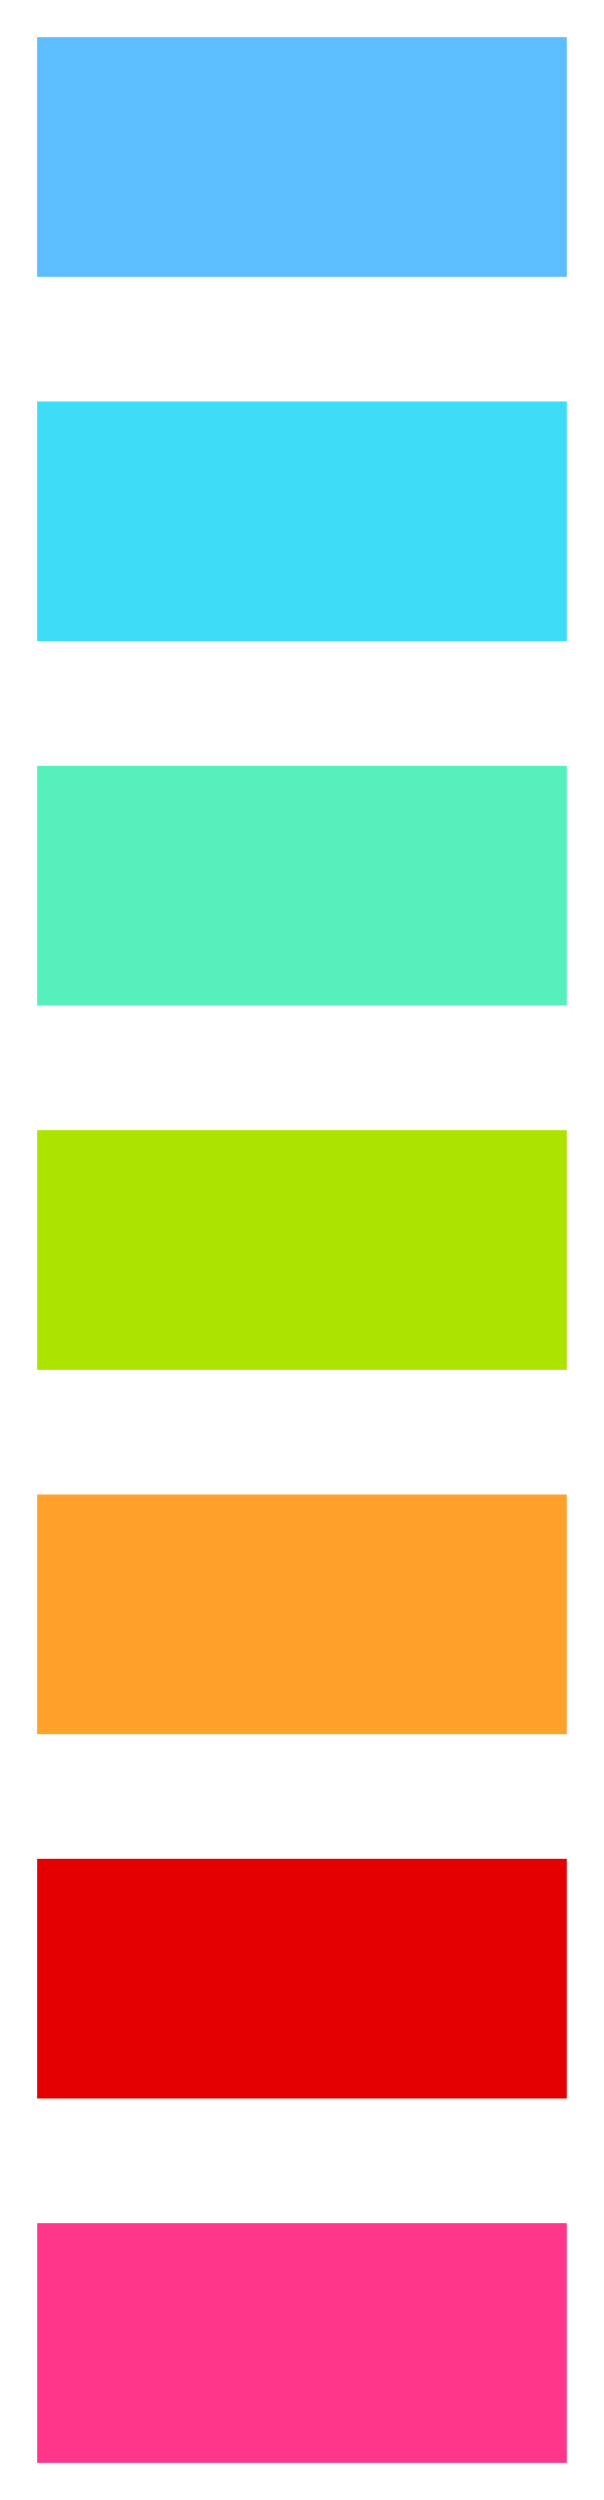
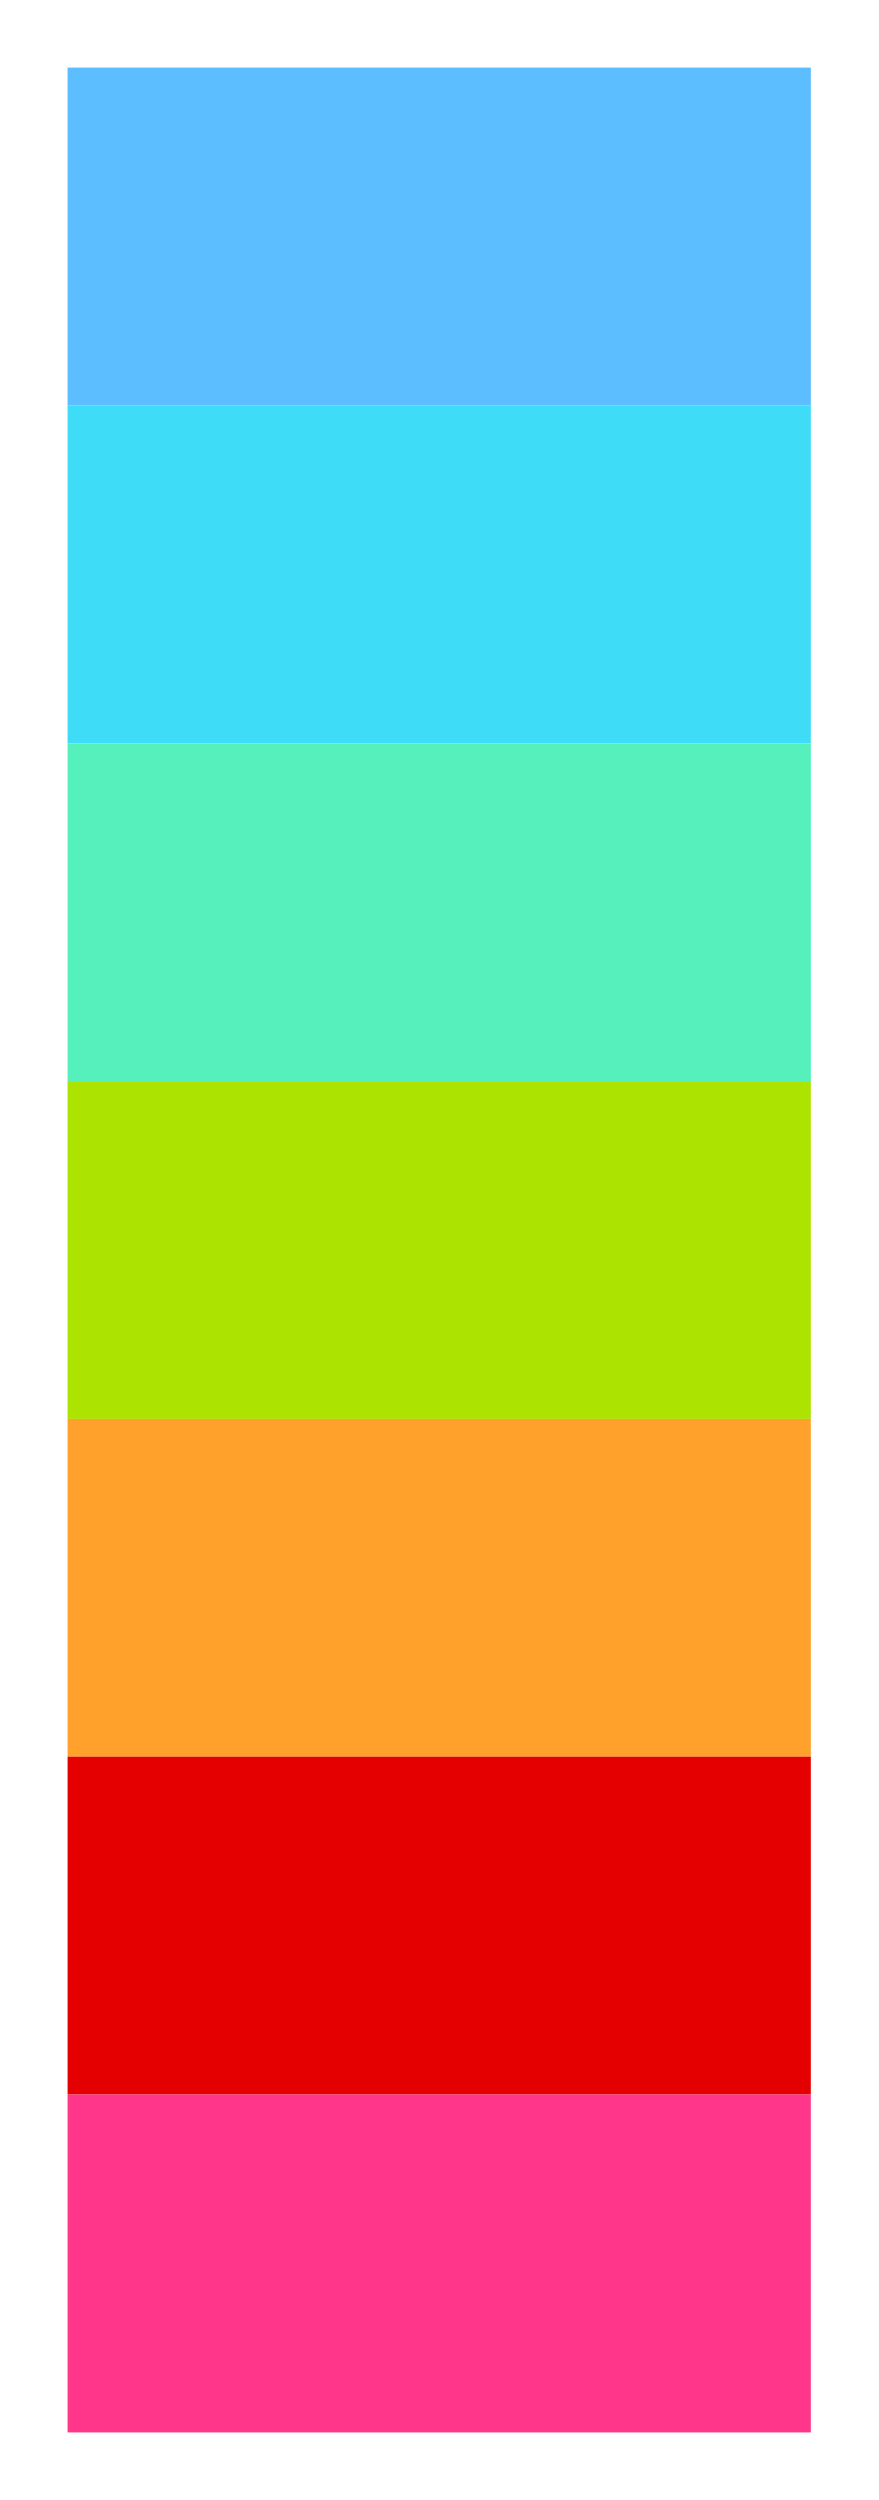
- <svg xmlns="http://www.w3.org/2000/svg" width="16.254mm" height="67.285mm" viewBox="0 0 16.254 67.285" version="1.1" id="svg5112">
-   <defs id="defs5106" />
-   <g id="layer1" transform="translate(-18.71484,-26.67599)">
-     <rect y="-63.544" x="-33.969" height="6.451" width="14.254" id="rect8648" style="color:#000000;font-style:normal;font-variant:normal;font-weight:normal;font-stretch:normal;font-size:medium;line-height:125%;font-family:Arial;-inkscape-font-specification:Arial;text-align:center;letter-spacing:0px;word-spacing:0px;text-anchor:middle;display:inline;overflow:visible;visibility:visible;opacity:1;fill:#ade300;fill-opacity:1;fill-rule:nonzero;stroke:none;stroke-width:0.001;stroke-linecap:round;stroke-linejoin:miter;stroke-miterlimit:4;stroke-dasharray:none;stroke-dashoffset:0;stroke-opacity:1;marker:none;enable-background:accumulate" transform="scale(-1)" />
-     <rect transform="scale(-1)" style="color:#000000;font-style:normal;font-variant:normal;font-weight:normal;font-stretch:normal;font-size:medium;line-height:125%;font-family:Arial;-inkscape-font-specification:Arial;text-align:center;letter-spacing:0px;word-spacing:0px;text-anchor:middle;display:inline;overflow:visible;visibility:visible;opacity:1;fill:#5cbdff;fill-opacity:1;fill-rule:nonzero;stroke:none;stroke-width:0.001;stroke-linecap:round;stroke-linejoin:miter;stroke-miterlimit:4;stroke-dasharray:none;stroke-dashoffset:0;stroke-opacity:1;marker:none;enable-background:accumulate" id="rect9193" width="14.254" height="6.451" x="-33.969" y="-34.127" />
-     <rect y="-53.738" x="-33.969" height="6.451" width="14.254" id="rect9261" style="color:#000000;font-style:normal;font-variant:normal;font-weight:normal;font-stretch:normal;font-size:medium;line-height:125%;font-family:Arial;-inkscape-font-specification:Arial;text-align:center;letter-spacing:0px;word-spacing:0px;text-anchor:middle;display:inline;overflow:visible;visibility:visible;opacity:1;fill:#55f0bb;fill-opacity:1;fill-rule:nonzero;stroke:none;stroke-width:0.001;stroke-linecap:round;stroke-linejoin:miter;stroke-miterlimit:4;stroke-dasharray:none;stroke-dashoffset:0;stroke-opacity:1;marker:none;enable-background:accumulate" transform="scale(-1)" />
-     <rect transform="scale(-1)" style="color:#000000;font-style:normal;font-variant:normal;font-weight:normal;font-stretch:normal;font-size:medium;line-height:125%;font-family:Arial;-inkscape-font-specification:Arial;text-align:center;letter-spacing:0px;word-spacing:0px;text-anchor:middle;display:inline;overflow:visible;visibility:visible;opacity:1;fill:#3fdcf8;fill-opacity:1;fill-rule:nonzero;stroke:none;stroke-width:0.001;stroke-linecap:round;stroke-linejoin:miter;stroke-miterlimit:4;stroke-dasharray:none;stroke-dashoffset:0;stroke-opacity:1;marker:none;enable-background:accumulate" id="rect9397" width="14.254" height="6.451" x="-33.969" y="-43.932" />
-     <rect y="-92.961" x="-33.969" height="6.451" width="14.254" id="rect9465" style="color:#000000;font-style:normal;font-variant:normal;font-weight:normal;font-stretch:normal;font-size:medium;line-height:125%;font-family:Arial;-inkscape-font-specification:Arial;text-align:center;letter-spacing:0px;word-spacing:0px;text-anchor:middle;display:inline;overflow:visible;visibility:visible;opacity:1;fill:#ff3689;fill-opacity:1;fill-rule:nonzero;stroke:none;stroke-width:0.001;stroke-linecap:round;stroke-linejoin:miter;stroke-miterlimit:4;stroke-dasharray:none;stroke-dashoffset:0;stroke-opacity:1;marker:none;enable-background:accumulate" transform="scale(-1)" />
-     <rect transform="scale(-1)" style="color:#000000;font-style:normal;font-variant:normal;font-weight:normal;font-stretch:normal;font-size:medium;line-height:125%;font-family:Arial;-inkscape-font-specification:Arial;text-align:center;letter-spacing:0px;word-spacing:0px;text-anchor:middle;display:inline;overflow:visible;visibility:visible;opacity:1;fill:#ffa12b;fill-opacity:1;fill-rule:nonzero;stroke:none;stroke-width:0.001;stroke-linecap:round;stroke-linejoin:miter;stroke-miterlimit:4;stroke-dasharray:none;stroke-dashoffset:0;stroke-opacity:1;marker:none;enable-background:accumulate" id="rect9669" width="14.254" height="6.451" x="-33.969" y="-73.35" />
-     <rect transform="scale(-1)" style="color:#000000;font-style:normal;font-variant:normal;font-weight:normal;font-stretch:normal;font-size:medium;line-height:125%;font-family:Arial;-inkscape-font-specification:Arial;text-align:center;letter-spacing:0px;word-spacing:0px;text-anchor:middle;display:inline;overflow:visible;visibility:visible;opacity:1;fill:#e40000;fill-opacity:1;fill-rule:nonzero;stroke:none;stroke-width:0.001;stroke-linecap:round;stroke-linejoin:miter;stroke-miterlimit:4;stroke-dasharray:none;stroke-dashoffset:0;stroke-opacity:1;marker:none;enable-background:accumulate" id="rect11703" width="14.254" height="6.451" x="-33.969" y="-83.155" />
+ <svg xmlns="http://www.w3.org/2000/svg" width="65" height="185" viewBox="0 0 17.198 48.948" version="1.1" id="svg4632">
+   <defs id="defs4626" />
+   <g id="layer1" transform="translate(-50.27084,-74.74998)">
+     <rect transform="scale(-1)" style="color:#000000;font-style:normal;font-variant:normal;font-weight:normal;font-stretch:normal;font-size:medium;line-height:125%;font-family:Arial;-inkscape-font-specification:Arial;text-align:center;letter-spacing:0px;word-spacing:0px;text-anchor:middle;display:inline;overflow:visible;visibility:visible;opacity:1;fill:#5cbdff;fill-opacity:1;fill-rule:nonzero;stroke:none;stroke-width:0.001;stroke-linecap:round;stroke-linejoin:miter;stroke-miterlimit:4;stroke-dasharray:none;stroke-dashoffset:0;stroke-opacity:1;marker:none;enable-background:accumulate" id="5cbdff" width="14.552" height="6.615" x="-66.146" y="-82.688" />
+     <rect y="-89.302" x="-66.146" height="6.615" width="14.552" id="3fdcf8" style="color:#000000;font-style:normal;font-variant:normal;font-weight:normal;font-stretch:normal;font-size:medium;line-height:125%;font-family:Arial;-inkscape-font-specification:Arial;text-align:center;letter-spacing:0px;word-spacing:0px;text-anchor:middle;display:inline;overflow:visible;visibility:visible;opacity:1;fill:#3fdcf8;fill-opacity:1;fill-rule:nonzero;stroke:none;stroke-width:0.001;stroke-linecap:round;stroke-linejoin:miter;stroke-miterlimit:4;stroke-dasharray:none;stroke-dashoffset:0;stroke-opacity:1;marker:none;enable-background:accumulate" transform="scale(-1)" />
+     <rect y="-95.917" x="-66.146" height="6.615" width="14.552" id="55f0bb" style="color:#000000;font-style:normal;font-variant:normal;font-weight:normal;font-stretch:normal;font-size:medium;line-height:125%;font-family:Arial;-inkscape-font-specification:Arial;text-align:center;letter-spacing:0px;word-spacing:0px;text-anchor:middle;display:inline;overflow:visible;visibility:visible;opacity:1;fill:#55f0bb;fill-opacity:1;fill-rule:nonzero;stroke:none;stroke-width:0.001;stroke-linecap:round;stroke-linejoin:miter;stroke-miterlimit:4;stroke-dasharray:none;stroke-dashoffset:0;stroke-opacity:1;marker:none;enable-background:accumulate" transform="scale(-1)" />
+     <rect transform="scale(-1)" style="color:#000000;font-style:normal;font-variant:normal;font-weight:normal;font-stretch:normal;font-size:medium;line-height:125%;font-family:Arial;-inkscape-font-specification:Arial;text-align:center;letter-spacing:0px;word-spacing:0px;text-anchor:middle;display:inline;overflow:visible;visibility:visible;opacity:1;fill:#ade300;fill-opacity:1;fill-rule:nonzero;stroke:none;stroke-width:0.001;stroke-linecap:round;stroke-linejoin:miter;stroke-miterlimit:4;stroke-dasharray:none;stroke-dashoffset:0;stroke-opacity:1;marker:none;enable-background:accumulate" id="ade300" width="14.552" height="6.615" x="-66.146" y="-102.531" />
+     <rect y="-109.146" x="-66.146" height="6.615" width="14.552" id="ffa12b" style="color:#000000;font-style:normal;font-variant:normal;font-weight:normal;font-stretch:normal;font-size:medium;line-height:125%;font-family:Arial;-inkscape-font-specification:Arial;text-align:center;letter-spacing:0px;word-spacing:0px;text-anchor:middle;display:inline;overflow:visible;visibility:visible;opacity:1;fill:#ffa12b;fill-opacity:1;fill-rule:nonzero;stroke:none;stroke-width:0.001;stroke-linecap:round;stroke-linejoin:miter;stroke-miterlimit:4;stroke-dasharray:none;stroke-dashoffset:0;stroke-opacity:1;marker:none;enable-background:accumulate" transform="scale(-1)" />
+     <rect transform="scale(-1)" style="color:#000000;font-style:normal;font-variant:normal;font-weight:normal;font-stretch:normal;font-size:medium;line-height:125%;font-family:Arial;-inkscape-font-specification:Arial;text-align:center;letter-spacing:0px;word-spacing:0px;text-anchor:middle;display:inline;overflow:visible;visibility:visible;opacity:1;fill:#e40000;fill-opacity:1;fill-rule:nonzero;stroke:none;stroke-width:0.001;stroke-linecap:round;stroke-linejoin:miter;stroke-miterlimit:4;stroke-dasharray:none;stroke-dashoffset:0;stroke-opacity:1;marker:none;enable-background:accumulate" id="e40000" width="14.552" height="6.615" x="-66.146" y="-115.76" />
+     <rect transform="scale(-1)" style="color:#000000;font-style:normal;font-variant:normal;font-weight:normal;font-stretch:normal;font-size:medium;line-height:125%;font-family:Arial;-inkscape-font-specification:Arial;text-align:center;letter-spacing:0px;word-spacing:0px;text-anchor:middle;display:inline;overflow:visible;visibility:visible;opacity:1;fill:#ff3689;fill-opacity:1;fill-rule:nonzero;stroke:none;stroke-width:0.001;stroke-linecap:round;stroke-linejoin:miter;stroke-miterlimit:4;stroke-dasharray:none;stroke-dashoffset:0;stroke-opacity:1;marker:none;enable-background:accumulate" id="ff3689" width="14.552" height="6.615" x="-66.146" y="-122.375" />
  </g>
</svg>
